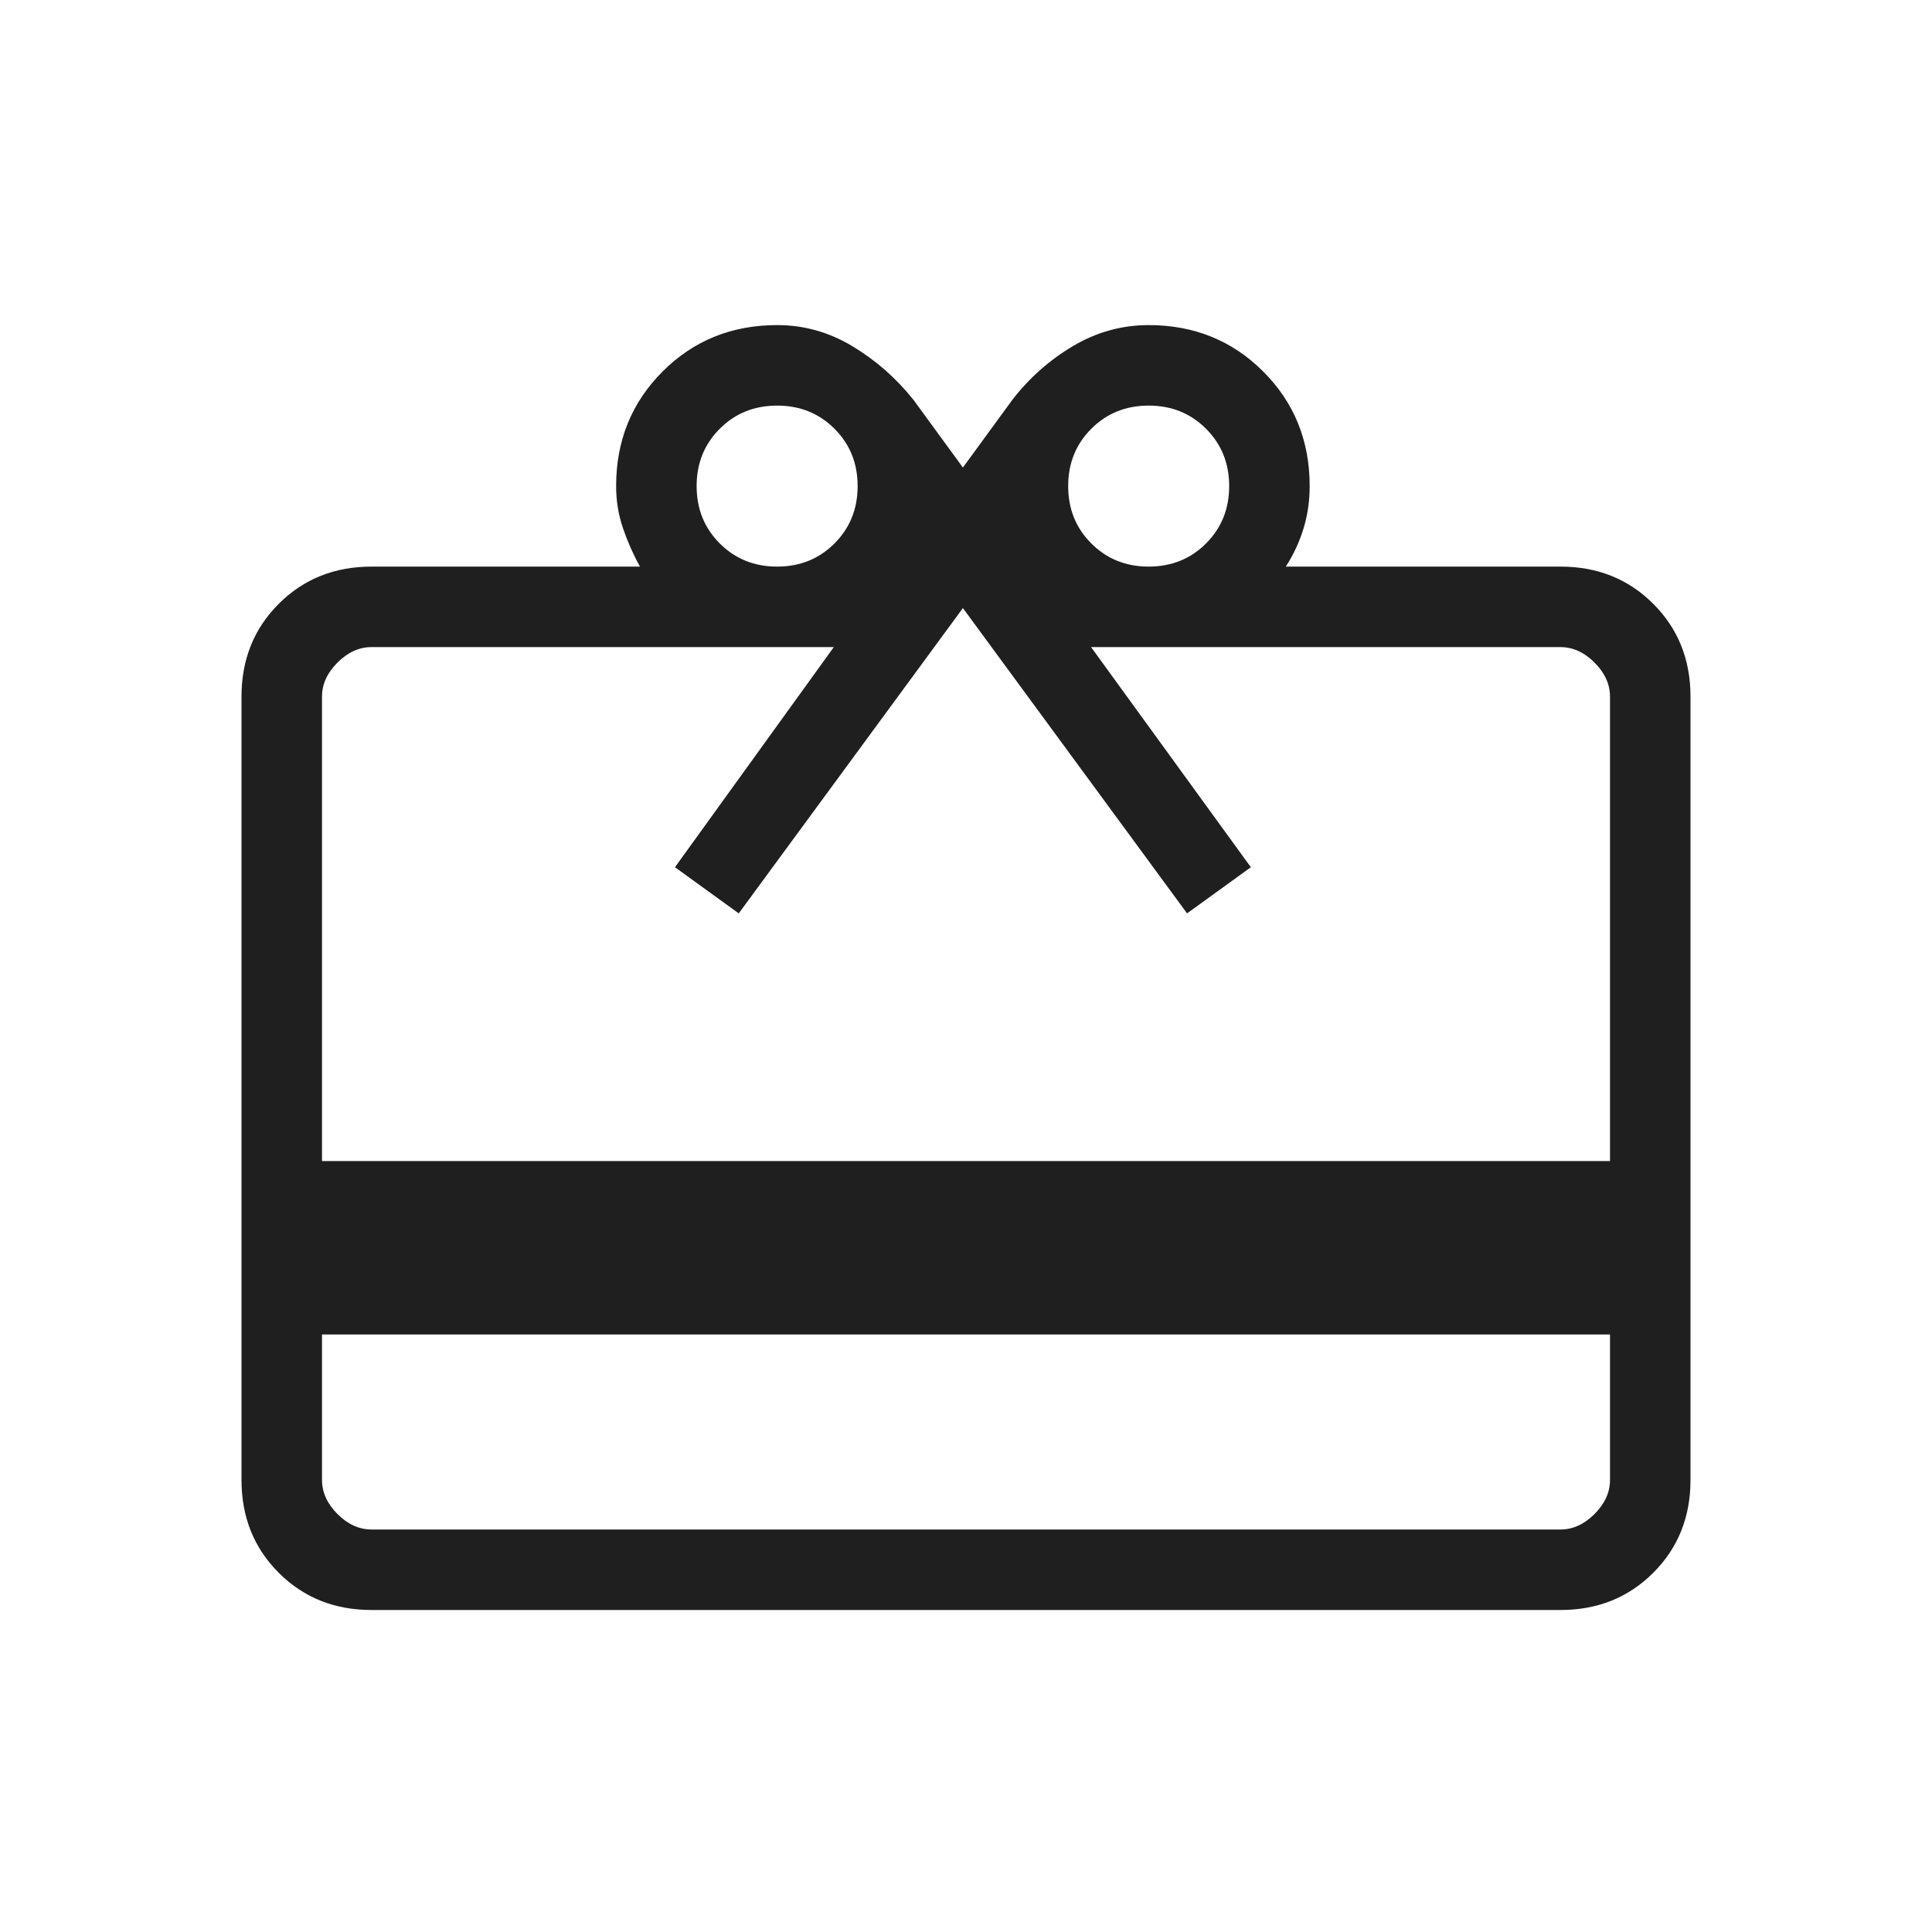
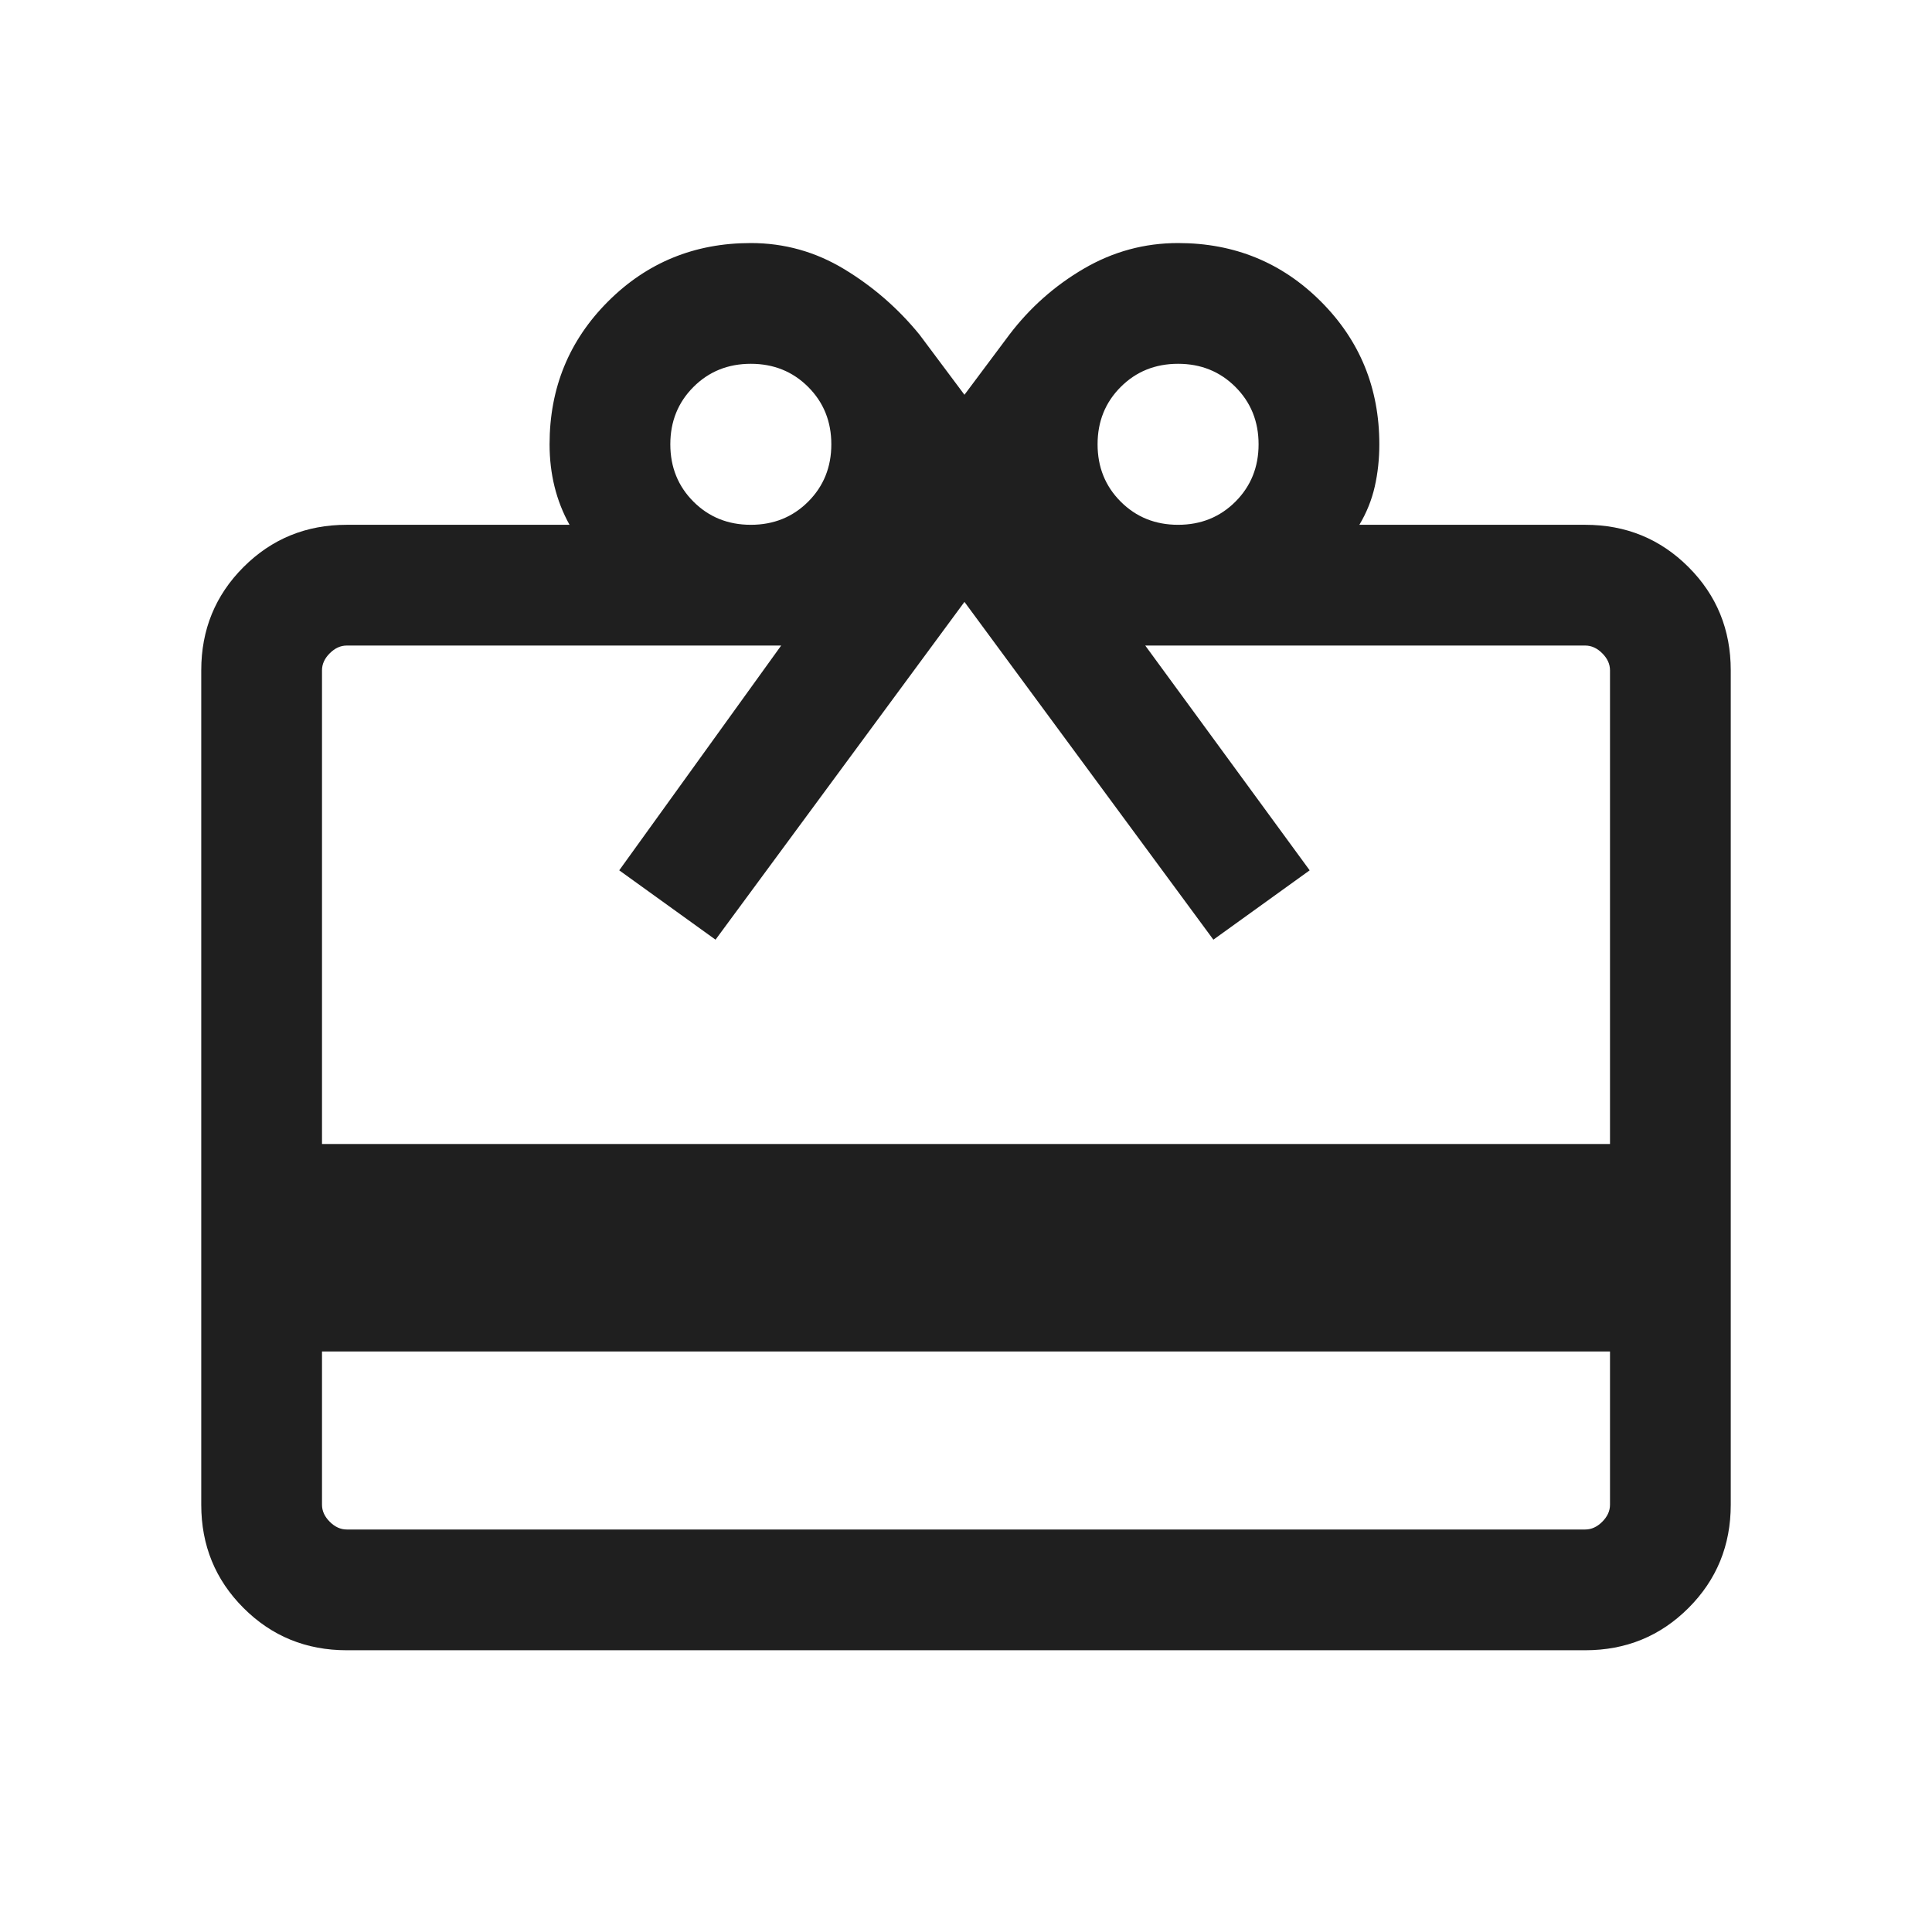
<svg xmlns="http://www.w3.org/2000/svg" height="24px" viewBox="0 0 960 960" width="24px" fill="#1f1f1f">
  <g transform="translate(0 960)">
-     <path d="M160-296.92v72.3q0 9.24 7.69 16.93 7.69 7.69 16.93 7.69h590.76q9.24 0 16.93-7.69 7.69-7.69 7.69-16.93v-72.3H160Zm24.62-381.54H318q-5-9-8.42-19-3.43-10-3.43-21 0-33.85 23.08-56.93 23.08-23.07 56.92-23.07 20 0 37.43 10.5 17.42 10.5 30.27 26.57l24.61 33.7 24.62-33.7q12.61-16.3 30.15-26.69 17.54-10.38 37.54-10.38 33.85 0 56.92 23.07 23.08 23.08 23.08 56.93 0 11-3.04 21t-8.81 19h136.46q27.62 0 46.12 18.5 18.5 18.5 18.5 46.11v389.23q0 27.62-18.5 46.12Q803-160 775.38-160H184.62q-27.62 0-46.12-18.5Q120-197 120-224.62v-389.23q0-27.61 18.5-46.11t46.12-18.5ZM160-383.08h640v-230.77q0-9.23-7.69-16.92-7.69-7.69-16.93-7.69H542.15l79.39 109.38-31.69 22.93-111.39-151.7-111.38 151.7-31.7-22.93 78.93-109.38H184.62q-9.24 0-16.93 7.69-7.69 7.69-7.69 16.92v230.77Zm254.65-306.88q11.5-11.5 11.5-28.5t-11.5-28.5q-11.5-11.5-28.5-11.5t-28.5 11.5q-11.5 11.5-11.5 28.5t11.5 28.5q11.5 11.5 28.5 11.5t28.5-11.5Zm156.12 11.5q17 0 28.5-11.5t11.5-28.5q0-17-11.5-28.5t-28.5-11.5q-17 0-28.5 11.5t-11.5 28.5q0 17 11.5 28.5t28.5 11.5Z" />
+     <path d="M160-288.46v76.15q0 4.62 3.85 8.46 3.84 3.85 8.46 3.85h615.38q4.62 0 8.46-3.85 3.85-3.84 3.85-8.46v-76.15H160Zm12.31-410.77H283q-5-9-7.46-19t-2.46-21q0-41.92 29.04-70.96 29.04-29.04 70.96-29.04 25 0 46.46 13t37.38 32.54l22.31 29.85 22.31-29.85q15.31-20.15 37.07-32.85 21.77-12.69 46.77-12.69 41.93 0 70.96 29.04 29.04 29.04 29.04 70.96 0 11-2.27 21t-7.65 19h112.23q30.31 0 51.31 21 21 21 21 51.31v414.61Q860-182 839-161q-21 21-51.31 21H172.31Q142-140 121-161q-21-21-21-51.31v-414.61q0-30.31 21-51.31 21-21 51.31-21ZM160-391.54h640v-235.38q0-4.62-3.85-8.46-3.84-3.85-8.46-3.85H569.07l81.7 111.69-47.85 34.46-123.69-167.84-123.69 167.84-47.85-34.46 80.47-111.69H172.31q-4.62 0-8.46 3.85-3.85 3.84-3.85 8.46v235.38Zm241.58-319.19q11.5-11.5 11.5-28.5t-11.5-28.5q-11.5-11.5-28.5-11.5t-28.5 11.5q-11.5 11.5-11.5 28.5t11.5 28.5q11.5 11.5 28.5 11.5t28.5-11.5Zm183.8 11.5q17 0 28.5-11.5t11.5-28.5q0-17-11.5-28.5t-28.5-11.5q-17 0-28.5 11.5t-11.5 28.5q0 17 11.5 28.5t28.5 11.5Z" />
  </g>
</svg>
